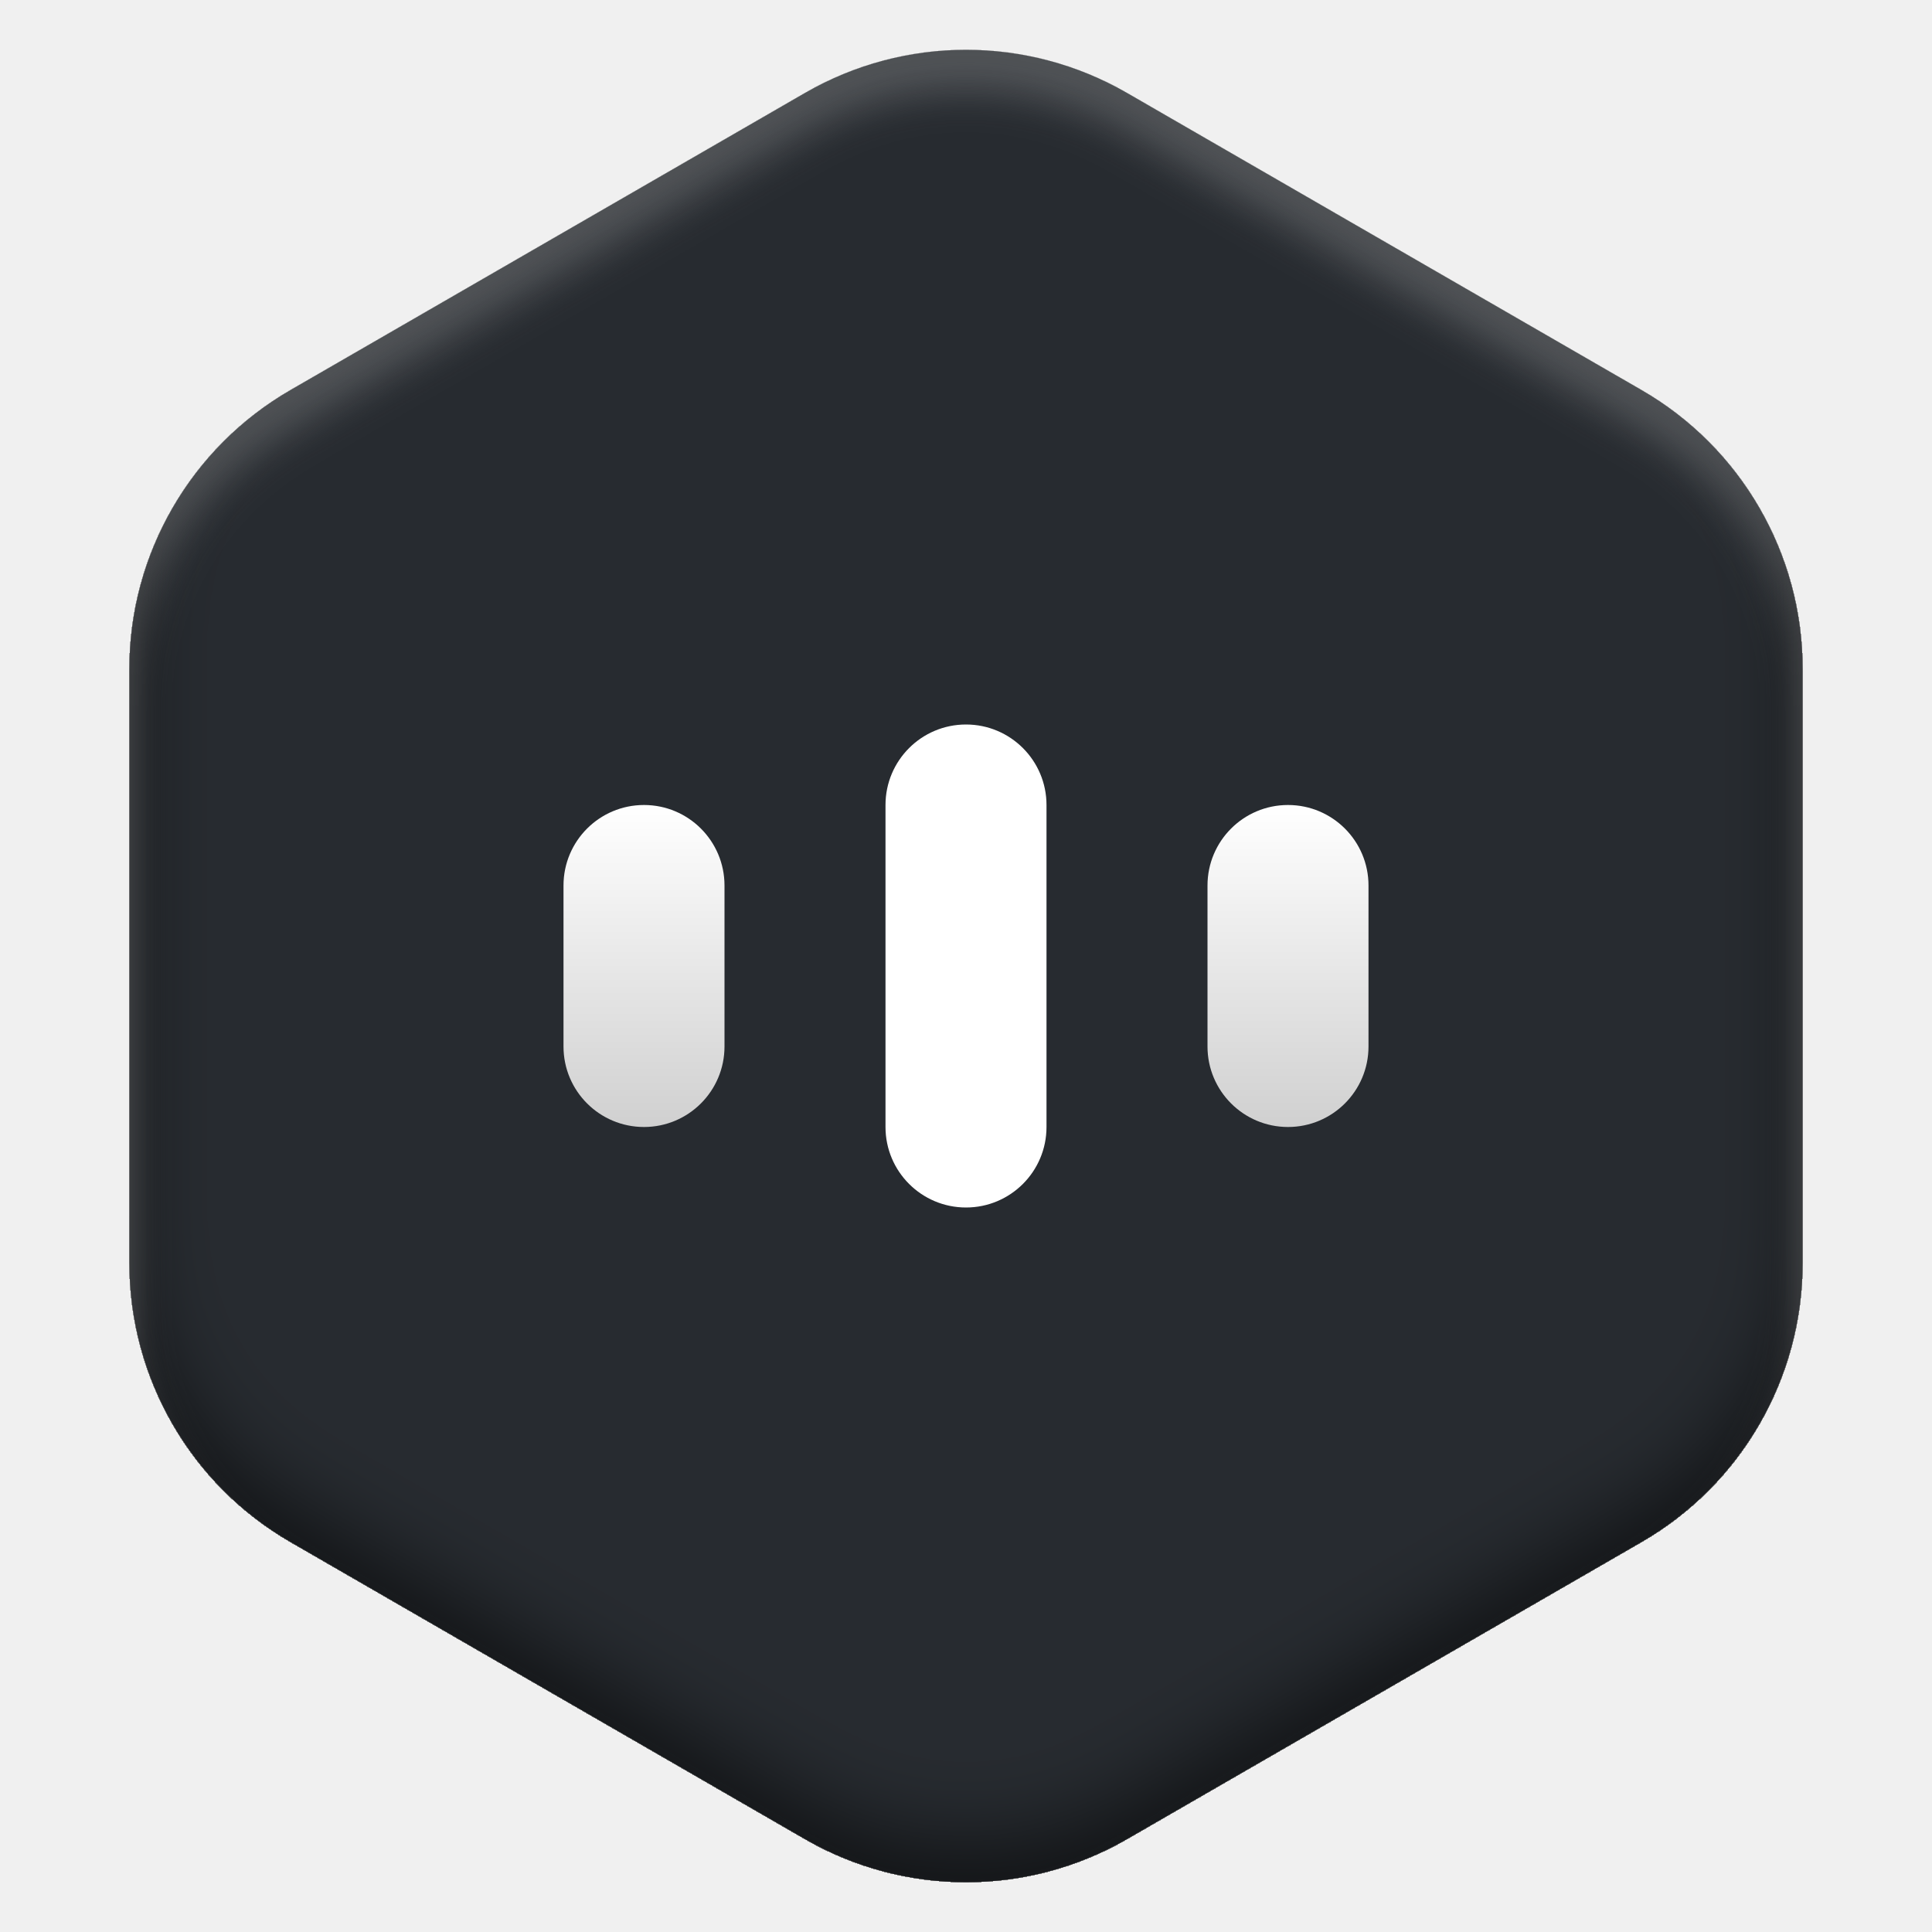
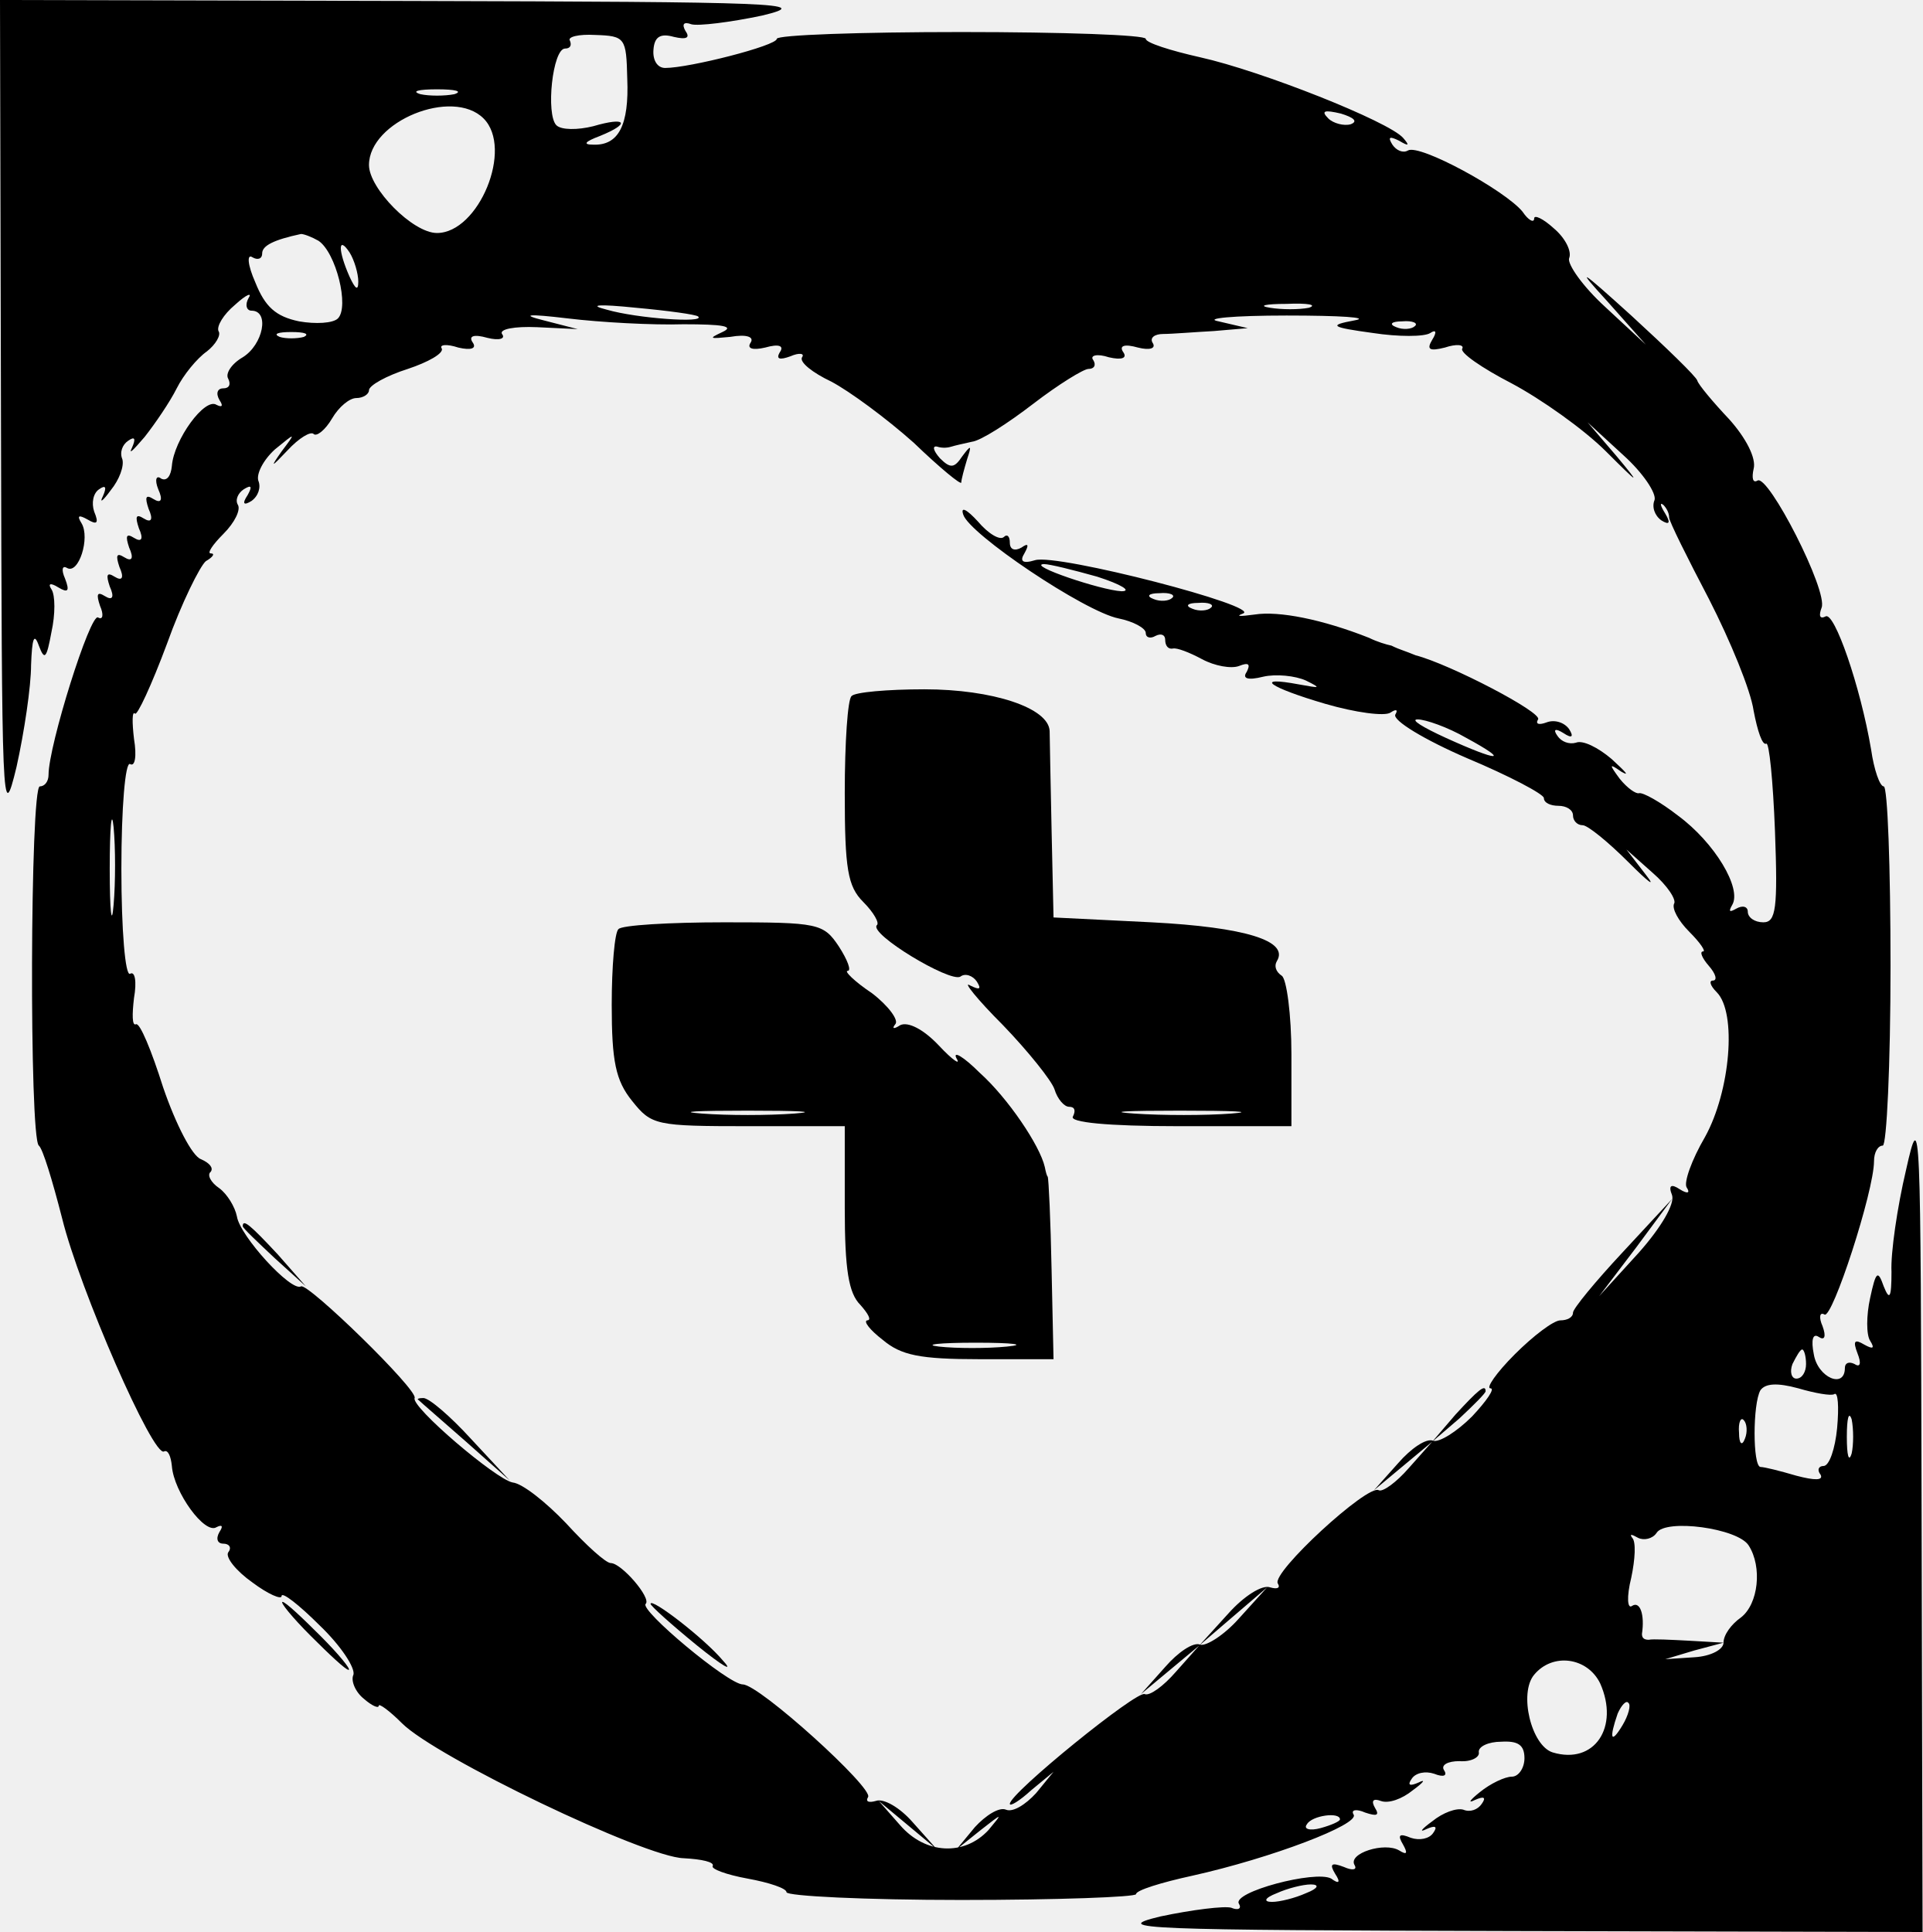
- <svg xmlns="http://www.w3.org/2000/svg" width="48" height="48" viewBox="0 0 48 48" fill="none">
-   <g clip-path="url(#clip0_1514_25406)">
-     <g filter="url(#filter0_ii_1514_25406)">
-       <path d="M20 2.309C22.475 0.88 25.525 0.88 28 2.309L40.785 9.691C43.26 11.12 44.785 13.761 44.785 16.619V31.381C44.785 34.239 43.26 36.88 40.785 38.309L28 45.691C25.525 47.12 22.475 47.12 20 45.691L7.215 38.309C4.74 36.88 3.215 34.239 3.215 31.381V16.619C3.215 13.761 4.74 11.12 7.215 9.691L20 2.309Z" fill="#272B30" />
-     </g>
-     <rect x="22" y="18" width="4" height="12" rx="2" fill="white" />
-     <rect x="14" y="20" width="4" height="8" rx="2" fill="url(#paint0_linear_1514_25406)" />
-     <rect x="30" y="20" width="4" height="8" rx="2" fill="url(#paint1_linear_1514_25406)" />
+ <svg xmlns="http://www.w3.org/2000/svg" version="1.0" width="198pt" height="199pt" viewBox="0 0 198 199" preserveAspectRatio="xMidYMid meet">
+   <g transform="translate(0,199) scale(0.1,-0.1)" fill="#000000" stroke="none">
+     <path d="M1 1563 c1 -407 1 -425 16 -363 8 36 15 83 15 105 1 27 3 34 8 20 6 -16 8 -13 13 14 4 18 4 38 0 44 -4 6 -1 7 7 2 10 -6 12 -4 7 9 -4 9 -3 14 2 11 12 -7 24 31 15 46 -5 8 -3 9 6 4 10 -6 12 -4 7 8 -3 9 -1 19 5 23 7 5 8 2 4 -7 -4 -8 0 -5 8 6 9 11 14 25 12 32 -3 7 0 15 6 19 7 5 8 2 4 -7 -4 -8 1 -3 13 11 11 14 26 36 33 50 7 14 21 31 31 38 9 7 15 17 12 21 -2 5 5 17 17 27 12 11 18 13 14 7 -4 -7 -2 -13 3 -13 19 0 12 -35 -9 -48 -12 -7 -18 -17 -15 -22 3 -6 1 -10 -5 -10 -6 0 -8 -5 -4 -12 4 -6 3 -8 -3 -5 -12 8 -44 -36 -46 -63 -1 -10 -5 -16 -11 -13 -5 4 -7 -1 -3 -11 5 -11 3 -15 -5 -10 -8 5 -9 2 -5 -10 5 -11 3 -15 -5 -10 -8 5 -9 2 -5 -10 5 -11 3 -15 -5 -10 -8 5 -9 2 -5 -10 5 -11 3 -15 -5 -10 -8 5 -9 2 -5 -10 5 -11 3 -15 -5 -10 -8 5 -9 2 -5 -10 5 -11 3 -15 -5 -10 -8 5 -9 2 -5 -10 4 -9 3 -15 -2 -12 -8 5 -51 -132 -51 -162 0 -7 -4 -12 -9 -12 -10 0 -11 -362 -1 -370 4 -3 14 -36 24 -75 18 -73 94 -247 105 -240 4 2 7 -5 8 -15 2 -27 34 -71 46 -63 6 3 7 1 3 -5 -4 -7 -2 -12 4 -12 6 0 9 -4 5 -9 -3 -5 8 -19 25 -31 16 -12 30 -18 30 -14 0 5 18 -9 39 -30 22 -21 37 -44 35 -51 -3 -6 2 -18 11 -25 8 -7 15 -10 15 -7 0 3 11 -5 24 -18 35 -35 250 -138 290 -139 19 -1 32 -4 30 -8 -2 -3 14 -9 36 -13 22 -4 40 -10 40 -14 0 -4 81 -8 180 -8 99 0 180 3 180 6 0 4 26 12 58 19 81 18 173 53 166 63 -3 5 3 6 12 2 12 -4 15 -3 10 5 -4 7 -2 10 6 7 8 -3 22 2 33 11 11 8 14 12 6 8 -9 -4 -12 -3 -7 4 4 6 14 8 23 5 10 -4 14 -2 10 4 -3 5 4 9 16 9 12 -1 21 4 20 9 -1 6 10 11 23 11 17 1 24 -3 24 -17 0 -10 -6 -19 -13 -19 -7 0 -22 -7 -33 -16 -10 -8 -13 -12 -5 -8 9 4 12 3 7 -4 -4 -6 -12 -9 -19 -6 -7 2 -21 -3 -32 -12 -11 -8 -14 -12 -6 -8 9 4 12 3 7 -4 -4 -6 -14 -8 -23 -5 -12 5 -14 3 -8 -7 5 -9 4 -11 -4 -6 -15 9 -53 -3 -46 -15 3 -5 -2 -6 -11 -2 -13 5 -15 3 -9 -7 6 -9 4 -11 -4 -5 -16 9 -103 -14 -95 -26 3 -5 -1 -7 -8 -4 -7 2 -40 -2 -73 -9 -54 -13 -17 -14 363 -15 l422 -1 -1 428 c-1 410 -1 424 -16 357 -9 -38 -16 -86 -15 -105 0 -27 -2 -30 -8 -15 -6 17 -8 16 -14 -12 -4 -18 -4 -38 0 -44 5 -8 3 -9 -6 -4 -10 6 -12 4 -7 -9 4 -10 3 -15 -3 -11 -6 3 -10 1 -10 -4 0 -22 -28 -10 -32 14 -3 15 -1 22 5 18 6 -4 8 0 4 11 -4 9 -3 15 2 12 8 -5 51 127 51 158 0 9 4 16 9 16 4 0 8 83 8 185 0 102 -3 185 -7 185 -4 0 -10 17 -13 38 -11 65 -38 143 -47 137 -6 -3 -7 1 -4 9 7 17 -55 138 -66 131 -5 -3 -6 3 -4 12 3 11 -8 32 -25 51 -17 18 -32 36 -33 40 -1 4 -32 34 -68 67 -53 48 -58 51 -25 15 l40 -45 -42 39 c-23 21 -39 44 -37 50 3 7 -4 21 -16 31 -11 10 -20 14 -20 10 0 -5 -6 -2 -12 7 -18 22 -106 70 -118 63 -5 -3 -12 0 -16 6 -5 8 -3 9 7 4 10 -6 11 -5 4 3 -15 17 -146 69 -209 83 -31 7 -56 15 -56 19 0 4 -85 7 -190 7 -104 0 -190 -3 -190 -7 0 -7 -90 -30 -115 -30 -8 0 -13 8 -12 19 1 13 7 17 21 13 13 -3 17 -1 12 6 -4 7 -2 10 6 7 7 -2 40 2 73 9 54 13 17 14 -362 15 l-423 1 1 -427z m645 346 c2 -48 -9 -69 -35 -68 -11 0 -9 3 7 9 32 13 27 20 -7 10 -16 -4 -33 -4 -38 1 -11 11 -4 79 9 79 5 0 7 3 5 8 -3 4 9 7 26 6 31 -1 32 -3 33 -45z m-178 -16 c-10 -2 -26 -2 -35 0 -10 3 -2 5 17 5 19 0 27 -2 18 -5z m30 -25 c31 -31 -5 -118 -48 -118 -25 0 -70 46 -70 70 0 45 86 80 118 48z m893 -6 c-7 -2 -18 1 -23 6 -8 8 -4 9 13 5 13 -4 18 -8 10 -11z m-1063 -120 c18 -12 32 -68 20 -80 -5 -5 -23 -6 -40 -3 -24 5 -35 15 -45 40 -8 18 -9 30 -3 26 5 -3 10 -2 10 4 0 8 12 14 40 20 3 0 11 -3 18 -7z m41 -42 c0 -10 -3 -8 -9 5 -12 27 -12 43 0 25 5 -8 9 -22 9 -30z m350 -36 c8 -7 -63 -2 -94 7 -20 5 -9 6 30 2 33 -3 62 -7 64 -9z m629 9 c-10 -2 -28 -2 -40 0 -13 2 -5 4 17 4 22 1 32 -1 23 -4z m-644 -17 c40 0 53 -2 40 -8 -15 -7 -13 -7 8 -5 17 3 25 0 21 -6 -4 -6 2 -8 15 -5 14 4 20 2 15 -5 -4 -7 0 -8 11 -4 9 4 15 3 12 -1 -3 -5 11 -16 30 -25 19 -10 57 -38 85 -63 27 -26 49 -44 49 -41 0 3 3 14 6 24 5 15 4 15 -5 3 -8 -12 -12 -13 -23 -2 -7 8 -8 13 -3 12 6 -2 12 -1 15 0 3 1 12 3 21 5 9 1 37 19 63 39 26 20 52 36 57 36 6 0 8 4 5 9 -4 5 4 7 16 3 13 -3 19 -1 15 5 -5 7 1 9 15 5 12 -3 19 -1 15 5 -3 5 2 9 11 9 9 0 33 2 52 3 l35 3 -30 7 c-16 3 15 6 70 6 55 0 87 -2 70 -5 -27 -5 -25 -7 19 -13 26 -4 53 -4 59 0 6 4 7 1 2 -7 -6 -10 -3 -12 13 -8 12 4 20 3 18 -1 -3 -4 20 -20 51 -36 30 -16 74 -47 97 -70 35 -35 36 -35 11 -5 l-30 35 37 -34 c20 -18 34 -39 32 -46 -3 -7 0 -16 7 -21 8 -5 10 -3 4 7 -5 8 -6 12 -2 9 3 -3 6 -8 6 -13 0 -4 19 -42 41 -84 22 -43 43 -94 46 -115 4 -21 9 -36 13 -34 3 2 7 -38 9 -90 3 -80 1 -94 -12 -94 -9 0 -16 5 -16 11 0 5 -5 7 -12 3 -7 -4 -8 -3 -4 4 10 17 -18 64 -56 92 -18 14 -36 24 -40 23 -3 -1 -12 5 -20 15 -11 15 -11 16 2 7 9 -5 4 0 -10 13 -14 12 -30 20 -37 17 -7 -2 -15 1 -19 7 -5 7 -2 8 6 3 9 -6 11 -4 6 4 -5 7 -15 10 -23 7 -8 -3 -12 -2 -9 3 5 7 -91 57 -126 66 -5 2 -10 4 -13 5 -3 1 -8 3 -12 5 -5 1 -15 4 -23 8 -48 19 -93 28 -118 24 -15 -2 -20 -2 -12 1 21 7 -191 62 -214 55 -13 -4 -16 -1 -11 7 5 9 4 11 -3 6 -7 -4 -12 -2 -12 5 0 7 -3 9 -6 6 -4 -4 -16 3 -27 16 -11 12 -18 16 -15 7 6 -20 125 -100 160 -107 15 -3 28 -10 28 -15 0 -5 5 -6 10 -3 6 3 10 1 10 -4 0 -6 3 -10 8 -9 4 1 17 -4 30 -11 13 -7 30 -10 38 -7 10 4 12 2 8 -6 -5 -7 1 -9 17 -5 13 3 33 1 44 -4 16 -8 15 -8 -7 -4 -48 9 -31 -3 27 -20 31 -9 61 -13 67 -9 6 4 8 3 5 -2 -3 -6 30 -26 74 -45 43 -18 79 -37 79 -41 0 -5 7 -8 15 -8 8 0 15 -4 15 -10 0 -5 4 -10 10 -10 5 0 26 -17 47 -38 21 -21 29 -27 18 -13 l-20 26 27 -24 c15 -13 25 -28 22 -32 -2 -5 4 -17 16 -29 11 -11 17 -20 14 -20 -4 0 -1 -7 6 -15 7 -8 9 -15 4 -15 -4 0 -3 -5 4 -12 21 -21 14 -102 -12 -149 -14 -24 -22 -47 -19 -52 4 -6 1 -7 -7 -2 -9 6 -12 4 -8 -6 3 -9 -11 -33 -34 -59 l-41 -45 38 50 37 50 -51 -55 c-28 -30 -51 -58 -51 -62 0 -5 -6 -8 -13 -8 -7 0 -28 -16 -47 -35 -19 -19 -30 -35 -25 -35 5 0 -4 -13 -19 -29 -16 -16 -34 -27 -40 -25 -7 3 -23 -8 -36 -23 l-25 -28 30 25 30 25 -24 -27 c-13 -15 -27 -25 -31 -23 -11 7 -111 -85 -104 -96 3 -5 -1 -6 -8 -4 -8 3 -27 -9 -43 -27 l-30 -33 35 30 35 30 -29 -32 c-15 -17 -34 -29 -40 -27 -7 3 -23 -8 -36 -23 l-25 -28 30 25 30 25 -24 -27 c-13 -15 -27 -25 -32 -23 -7 5 -139 -102 -139 -113 0 -3 10 3 22 14 l23 19 -18 -22 c-11 -12 -24 -20 -31 -17 -7 3 -21 -6 -32 -18 l-19 -23 25 20 c23 18 23 18 8 0 -25 -27 -65 -25 -91 5 l-22 25 30 -25 30 -25 -25 28 c-13 15 -30 25 -38 22 -7 -2 -11 -1 -8 4 6 9 -112 116 -129 116 -15 0 -107 77 -100 83 6 6 -25 42 -36 42 -5 0 -25 18 -46 41 -21 22 -45 41 -55 42 -17 3 -105 78 -101 87 4 8 -110 119 -117 115 -10 -6 -63 52 -66 72 -2 10 -10 23 -18 29 -9 6 -13 14 -9 17 3 4 -1 9 -10 13 -9 3 -26 36 -39 74 -12 38 -24 67 -28 65 -4 -2 -4 10 -2 27 3 17 1 28 -4 25 -5 -3 -9 45 -9 108 0 63 4 111 9 108 5 -3 7 8 4 26 -2 17 -2 29 1 26 2 -3 17 29 33 72 15 42 34 80 40 85 7 4 10 8 5 8 -4 0 2 9 13 20 12 12 18 25 15 30 -3 5 0 12 6 16 8 5 9 3 4 -6 -6 -9 -4 -11 4 -6 7 5 10 14 7 21 -2 7 5 21 17 32 22 18 22 18 7 -2 -12 -17 -11 -17 6 1 12 13 24 20 27 17 3 -3 12 4 19 16 7 12 18 21 25 21 7 0 13 4 13 8 0 5 18 15 40 22 21 7 37 16 35 21 -3 4 5 5 17 1 13 -3 19 -1 15 5 -5 7 1 9 15 5 12 -3 19 -1 15 4 -3 5 13 8 36 7 l42 -2 -35 9 c-24 6 -17 7 25 2 33 -4 87 -7 119 -6z m753 -2 c-3 -3 -12 -4 -19 -1 -8 3 -5 6 6 6 11 1 17 -2 13 -5z m-1144 -11 c-7 -2 -19 -2 -25 0 -7 3 -2 5 12 5 14 0 19 -2 13 -5z m817 -247 c25 -8 36 -15 25 -15 -21 1 -98 27 -80 28 6 0 30 -6 55 -13z m77 -22 c-3 -3 -12 -4 -19 -1 -8 3 -5 6 6 6 11 1 17 -2 13 -5z m40 -10 c-3 -3 -12 -4 -19 -1 -8 3 -5 6 6 6 11 1 17 -2 13 -5z m263 -134 c46 -25 34 -25 -21 0 -24 11 -37 19 -29 19 8 0 31 -8 50 -19z m-1393 -172 c-2 -24 -4 -7 -4 37 0 44 2 63 4 43 2 -21 2 -57 0 -80z m1743 -473 c0 -8 -4 -15 -10 -15 -5 0 -7 7 -4 15 4 8 8 15 10 15 2 0 4 -7 4 -15z m29 -31 c4 3 5 -13 3 -35 -2 -21 -8 -39 -14 -39 -5 0 -7 -4 -3 -9 3 -6 -6 -6 -25 -1 -17 5 -33 9 -37 9 -8 1 -8 65 0 79 5 7 17 8 39 2 17 -5 34 -8 37 -6z m18 -61 c-3 -10 -5 -2 -5 17 0 19 2 27 5 18 2 -10 2 -26 0 -35z m-110 15 c-3 -8 -6 -5 -6 6 -1 11 2 17 5 13 3 -3 4 -12 1 -19z m4 -110 c14 -22 10 -60 -8 -74 -10 -7 -18 -18 -18 -26 0 -7 -13 -14 -30 -15 l-30 -2 30 9 30 8 -35 2 c-19 1 -38 2 -42 1 -5 0 -7 2 -7 6 3 20 -2 34 -10 29 -5 -4 -6 9 -1 29 4 19 5 37 1 41 -3 4 -1 4 6 0 6 -3 15 -1 19 5 9 15 84 5 95 -13z m-153 -142 c20 -45 -6 -84 -49 -71 -22 7 -35 61 -19 80 19 23 55 18 68 -9z m23 -43 c-12 -20 -14 -14 -5 12 4 9 9 14 11 11 3 -2 0 -13 -6 -23z m-291 -97 c0 -2 -9 -6 -20 -9 -11 -3 -18 -1 -14 4 5 9 34 13 34 5z m-35 -76 c-11 -5 -27 -9 -35 -9 -9 0 -8 4 5 9 11 5 27 9 35 9 9 0 8 -4 -5 -9z" />
+     <path d="M877 1273 c-4 -3 -7 -48 -7 -100 0 -78 3 -96 19 -112 11 -11 17 -22 14 -24 -8 -9 75 -59 86 -53 5 4 13 1 17 -5 5 -8 3 -9 -7 -4 -8 5 7 -14 34 -41 26 -27 50 -57 53 -66 3 -10 10 -18 15 -18 6 0 7 -4 4 -10 -4 -6 35 -10 109 -10 l116 0 0 74 c0 41 -5 78 -10 81 -6 4 -8 10 -5 15 13 21 -33 35 -129 40 l-101 5 -2 90 c-1 50 -2 96 -2 102 -1 24 -59 43 -129 43 -38 0 -72 -3 -75 -7z m391 -430 c-26 -2 -71 -2 -100 0 -29 2 -8 3 47 3 55 0 79 -1 53 -3z" />
+     <path d="M637 1033 c-4 -3 -7 -39 -7 -78 0 -58 4 -78 21 -99 20 -25 24 -26 120 -26 l99 0 0 -84 c0 -64 4 -88 16 -100 8 -9 12 -16 7 -16 -4 -1 3 -10 16 -20 19 -16 38 -20 100 -20 l76 0 -2 92 c-1 51 -3 94 -4 96 -1 1 -2 5 -3 10 -5 22 -38 71 -67 97 -17 17 -28 23 -24 15 5 -8 -4 -2 -18 13 -16 17 -32 25 -40 21 -6 -4 -9 -4 -5 1 4 4 -7 19 -24 32 -18 12 -29 23 -25 23 4 0 0 11 -9 25 -16 24 -21 25 -118 25 -57 0 -106 -3 -109 -7z m181 -190 c-27 -2 -69 -2 -95 0 -27 2 -5 3 47 3 52 0 74 -1 48 -3z m219 -240 c-20 -2 -52 -2 -70 0 -17 2 0 4 38 4 39 0 53 -2 32 -4z" />
+     <path d="M250 727 c0 -2 15 -16 33 -33 l32 -29 -29 33 c-28 30 -36 37 -36 29z" />
+     <path d="M1499 533 l-24 -28 28 24 c15 14 27 26 27 28 0 8 -8 1 -31 -24z" />
+     <path d="M431 548 c2 -2 24 -21 49 -43 l45 -40 -40 43 c-21 23 -43 42 -49 42 -5 0 -7 -1 -5 -2z" />
+     <path d="M670 338 c0 -2 21 -21 48 -43 26 -21 38 -28 27 -16 -19 23 -75 66 -75 59z" />
+     <path d="M320 305 c19 -19 36 -35 39 -35 3 0 -10 16 -29 35 -19 19 -36 35 -39 35 -3 0 10 -16 29 -35z" />
  </g>
-   <defs>
-     <filter id="filter0_ii_1514_25406" x="3.215" y="0.238" width="41.569" height="47.525" filterUnits="userSpaceOnUse" color-interpolation-filters="sRGB">
-       <feFlood flood-opacity="0" result="BackgroundImageFix" />
-       <feBlend mode="normal" in="SourceGraphic" in2="BackgroundImageFix" result="shape" />
-       <feColorMatrix in="SourceAlpha" type="matrix" values="0 0 0 0 0 0 0 0 0 0 0 0 0 0 0 0 0 0 127 0" result="hardAlpha" />
-       <feOffset dy="-1" />
-       <feGaussianBlur stdDeviation="1" />
-       <feComposite in2="hardAlpha" operator="arithmetic" k2="-1" k3="1" />
-       <feColorMatrix type="matrix" values="0 0 0 0 0 0 0 0 0 0 0 0 0 0 0 0 0 0 0.53 0" />
-       <feBlend mode="multiply" in2="shape" result="effect1_innerShadow_1514_25406" />
-       <feColorMatrix in="SourceAlpha" type="matrix" values="0 0 0 0 0 0 0 0 0 0 0 0 0 0 0 0 0 0 127 0" result="hardAlpha" />
-       <feOffset dy="1" />
-       <feGaussianBlur stdDeviation="0.5" />
-       <feComposite in2="hardAlpha" operator="arithmetic" k2="-1" k3="1" />
-       <feColorMatrix type="matrix" values="0 0 0 0 0.838 0 0 0 0 0.838 0 0 0 0 0.838 0 0 0 0.25 0" />
-       <feBlend mode="normal" in2="effect1_innerShadow_1514_25406" result="effect2_innerShadow_1514_25406" />
-     </filter>
-     <linearGradient id="paint0_linear_1514_25406" x1="16" y1="20" x2="16" y2="28" gradientUnits="userSpaceOnUse">
-       <stop stop-color="white" />
-       <stop offset="1" stop-color="#D0D0D0" />
-     </linearGradient>
-     <linearGradient id="paint1_linear_1514_25406" x1="32" y1="20" x2="32" y2="28" gradientUnits="userSpaceOnUse">
-       <stop stop-color="white" />
-       <stop offset="1" stop-color="#D0D0D0" />
-     </linearGradient>
-     <clipPath id="clip0_1514_25406">
-       <rect width="48" height="48" fill="white" />
-     </clipPath>
-   </defs>
</svg>
